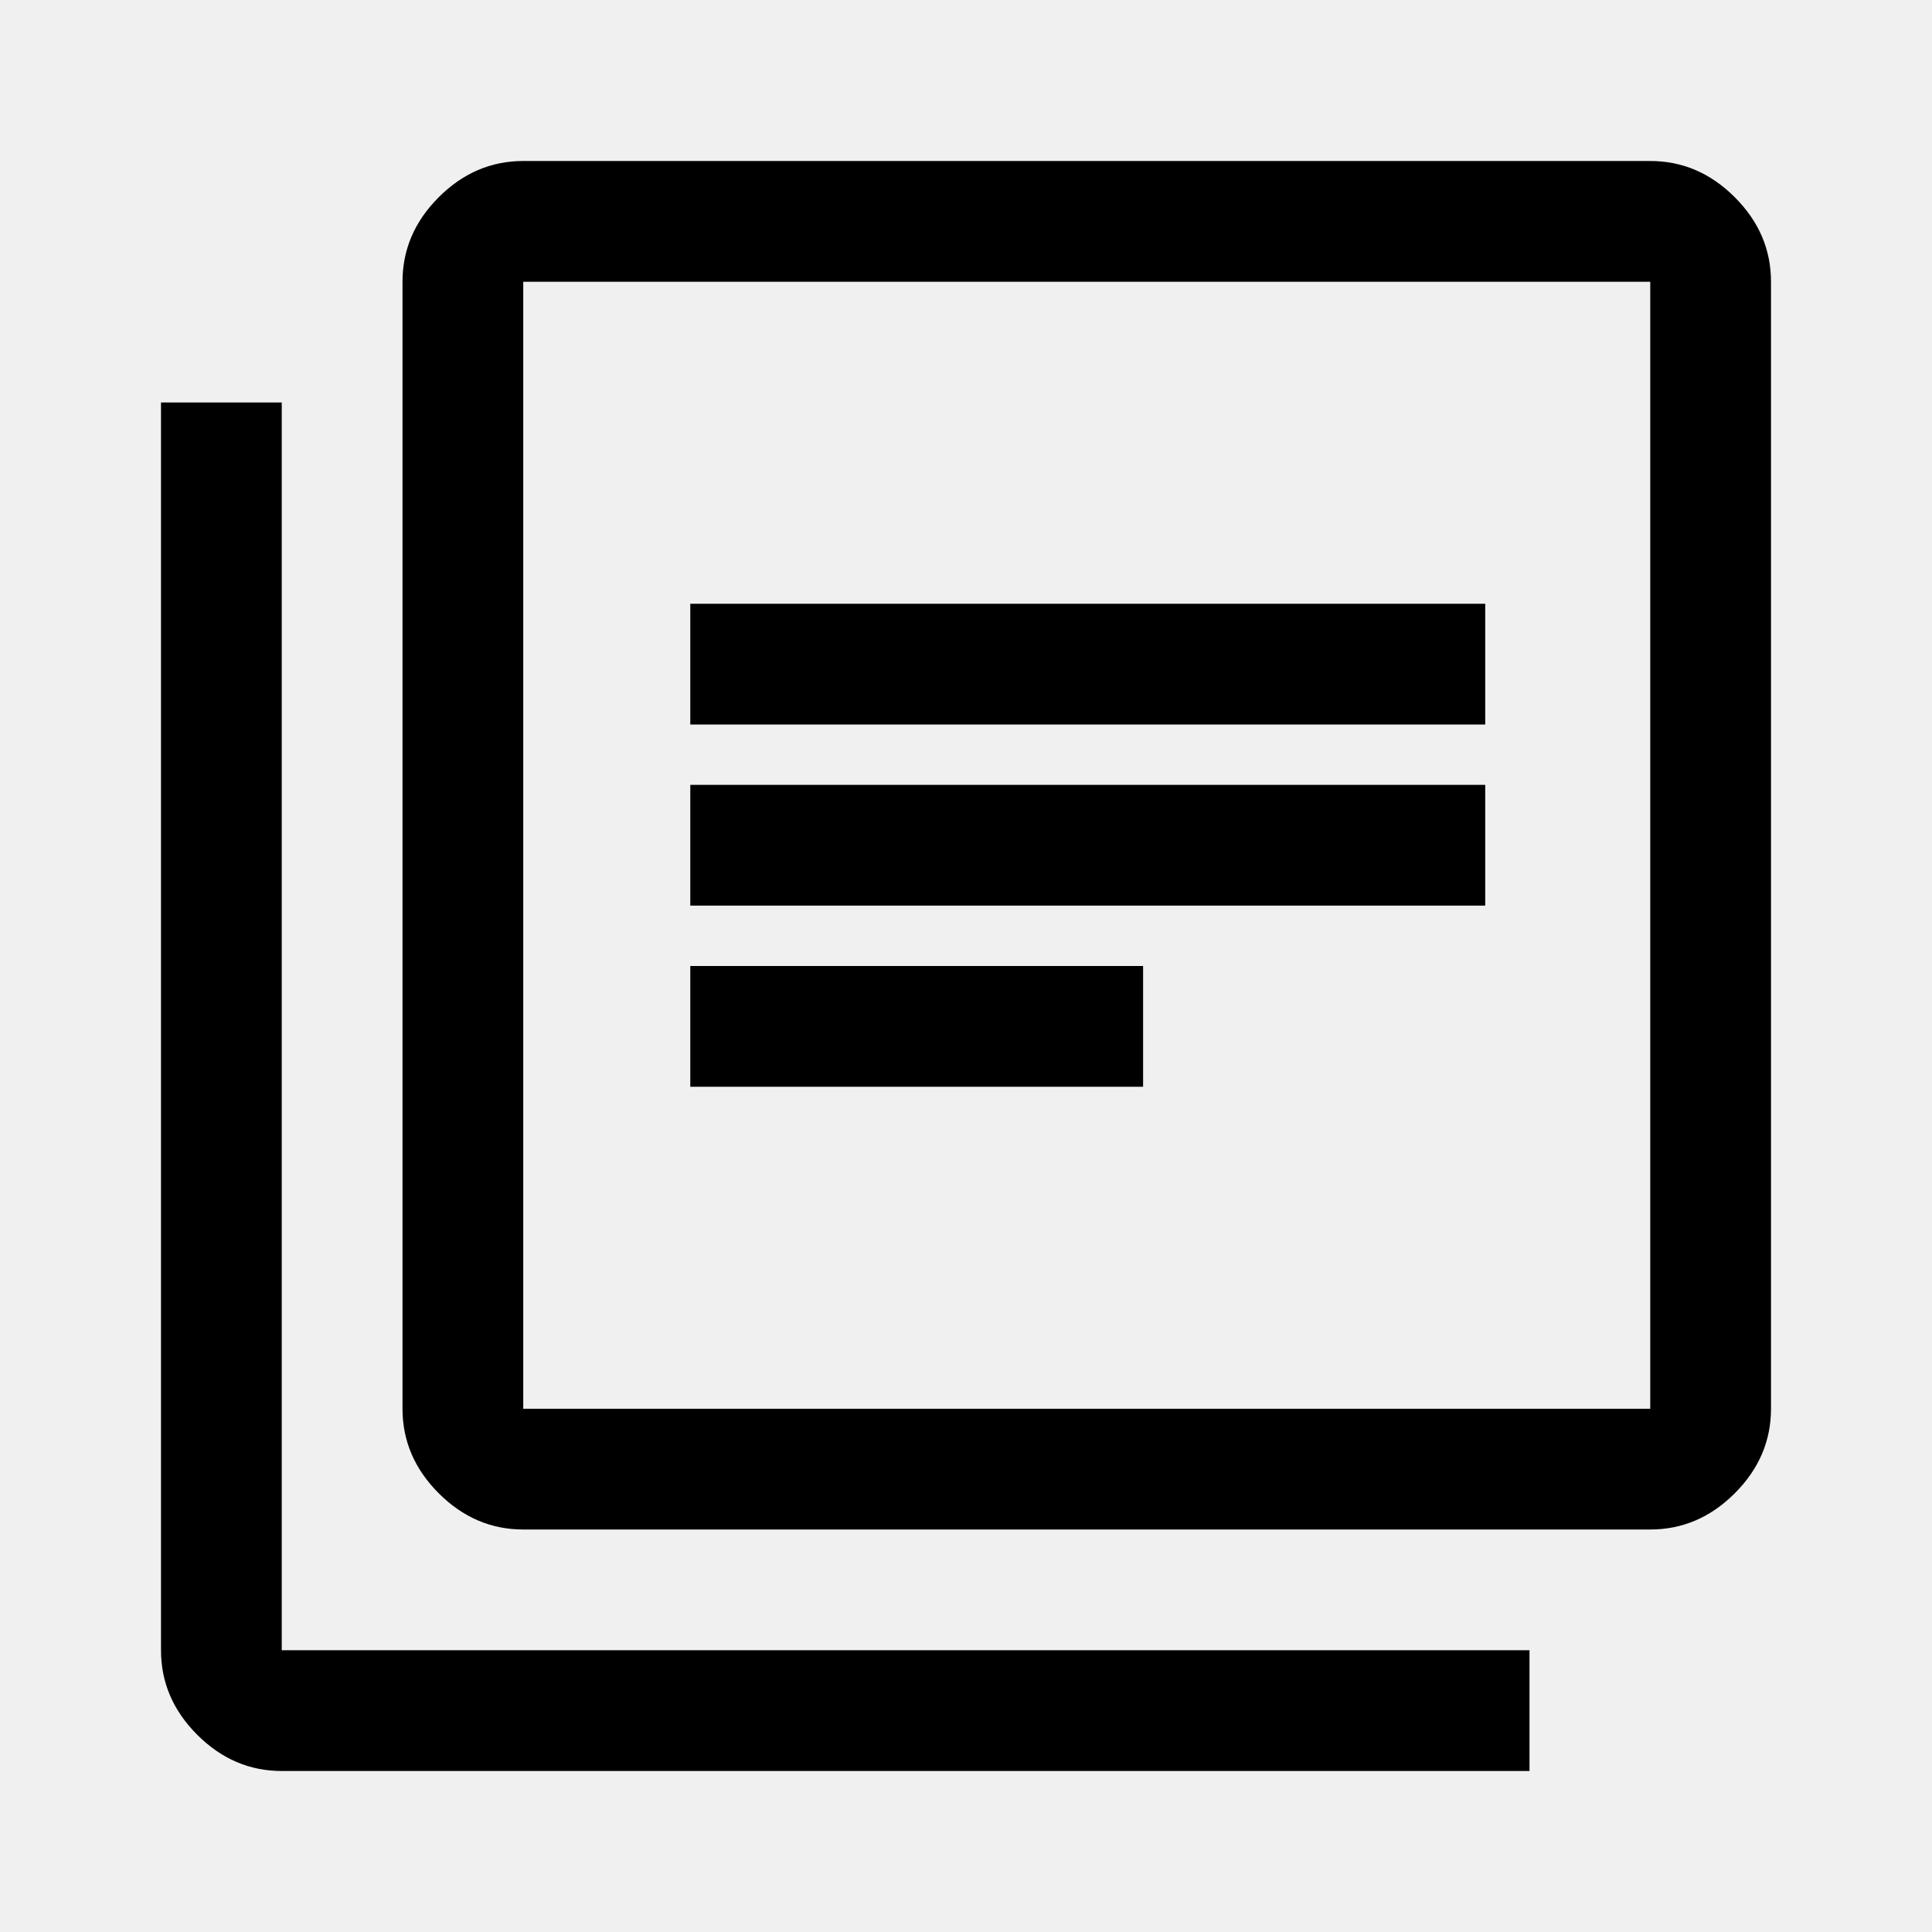
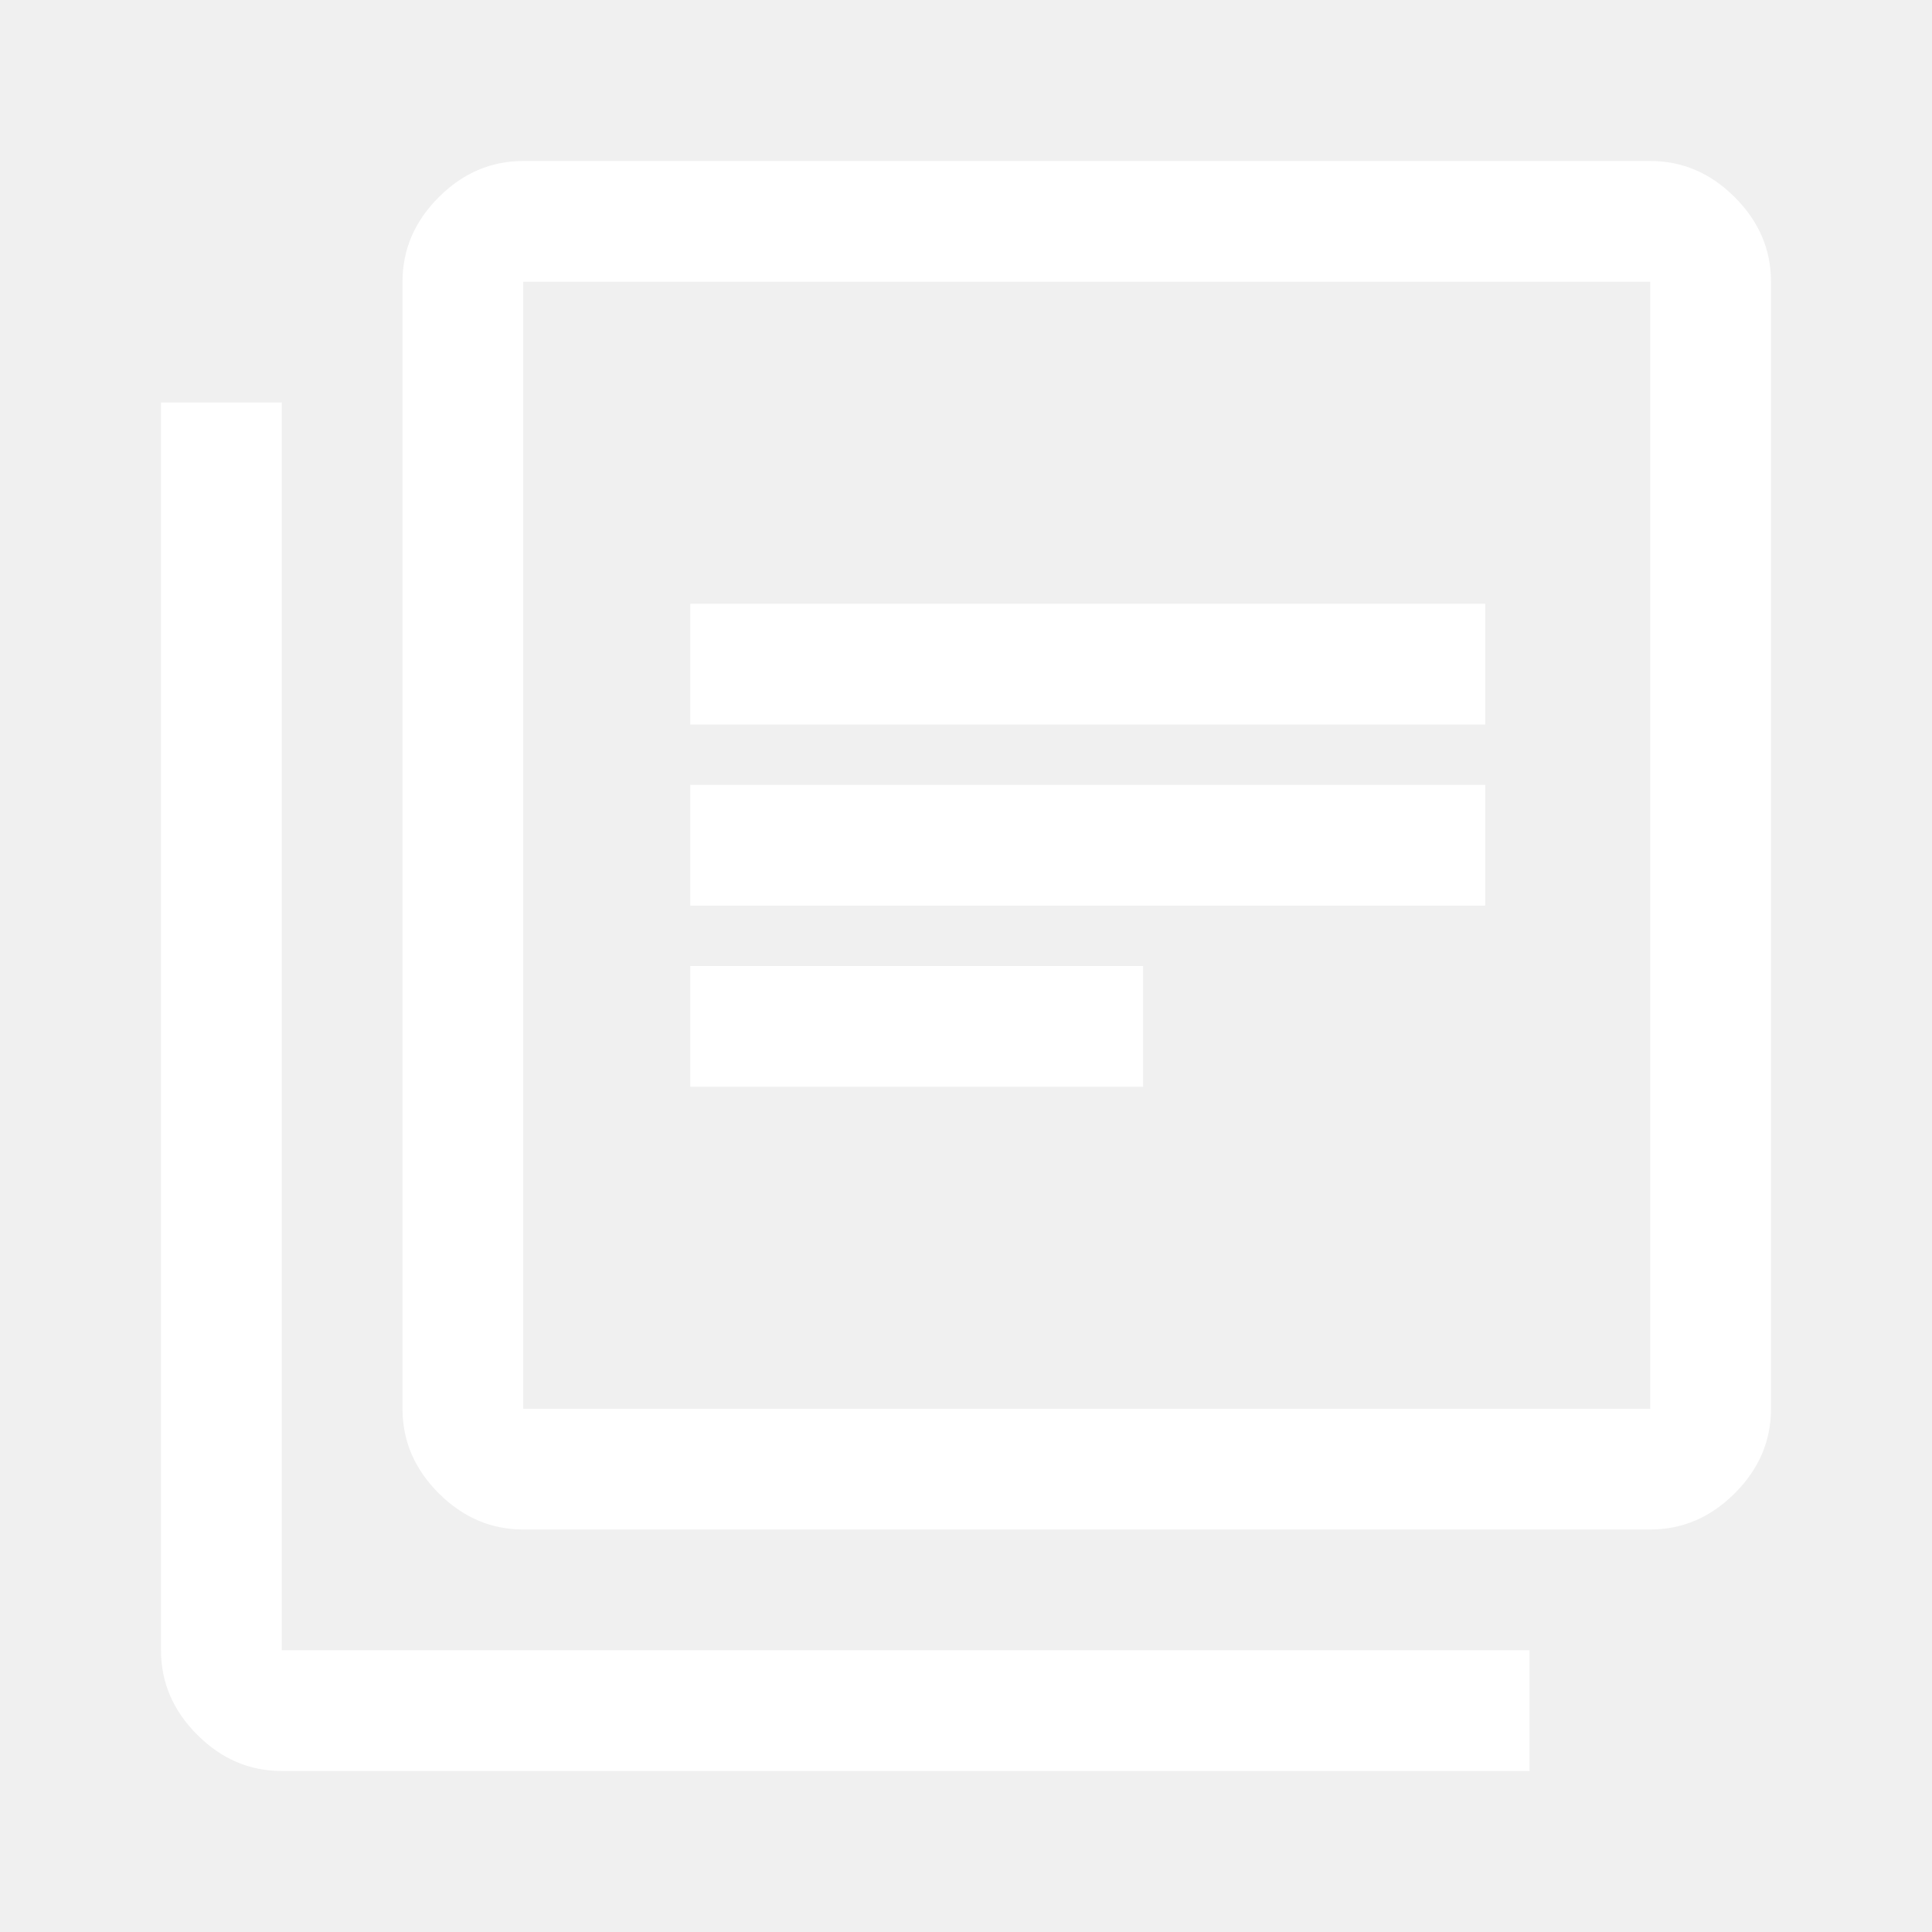
<svg xmlns="http://www.w3.org/2000/svg" height="48" viewBox="0 -960 960 960" width="48">
+   <style>
+     path{
+         fill:white;
+     }
+     </style>
  <path d="M343-420h225v-60H343v60Zm0-90h395v-60H343v60Zm0-90h395v-60H343v60Zm-83 400q-24 0-42-18t-18-42v-560q0-24 18-42t42-18h560q24 0 42 18t18 42v560q0 24-18 42t-42 18H260Zm0-60h560v-560H260v560ZM140-80q-24 0-42-18t-18-42v-620h60v620h620v60H140Zm120-740v560-560Z" />
</svg>
